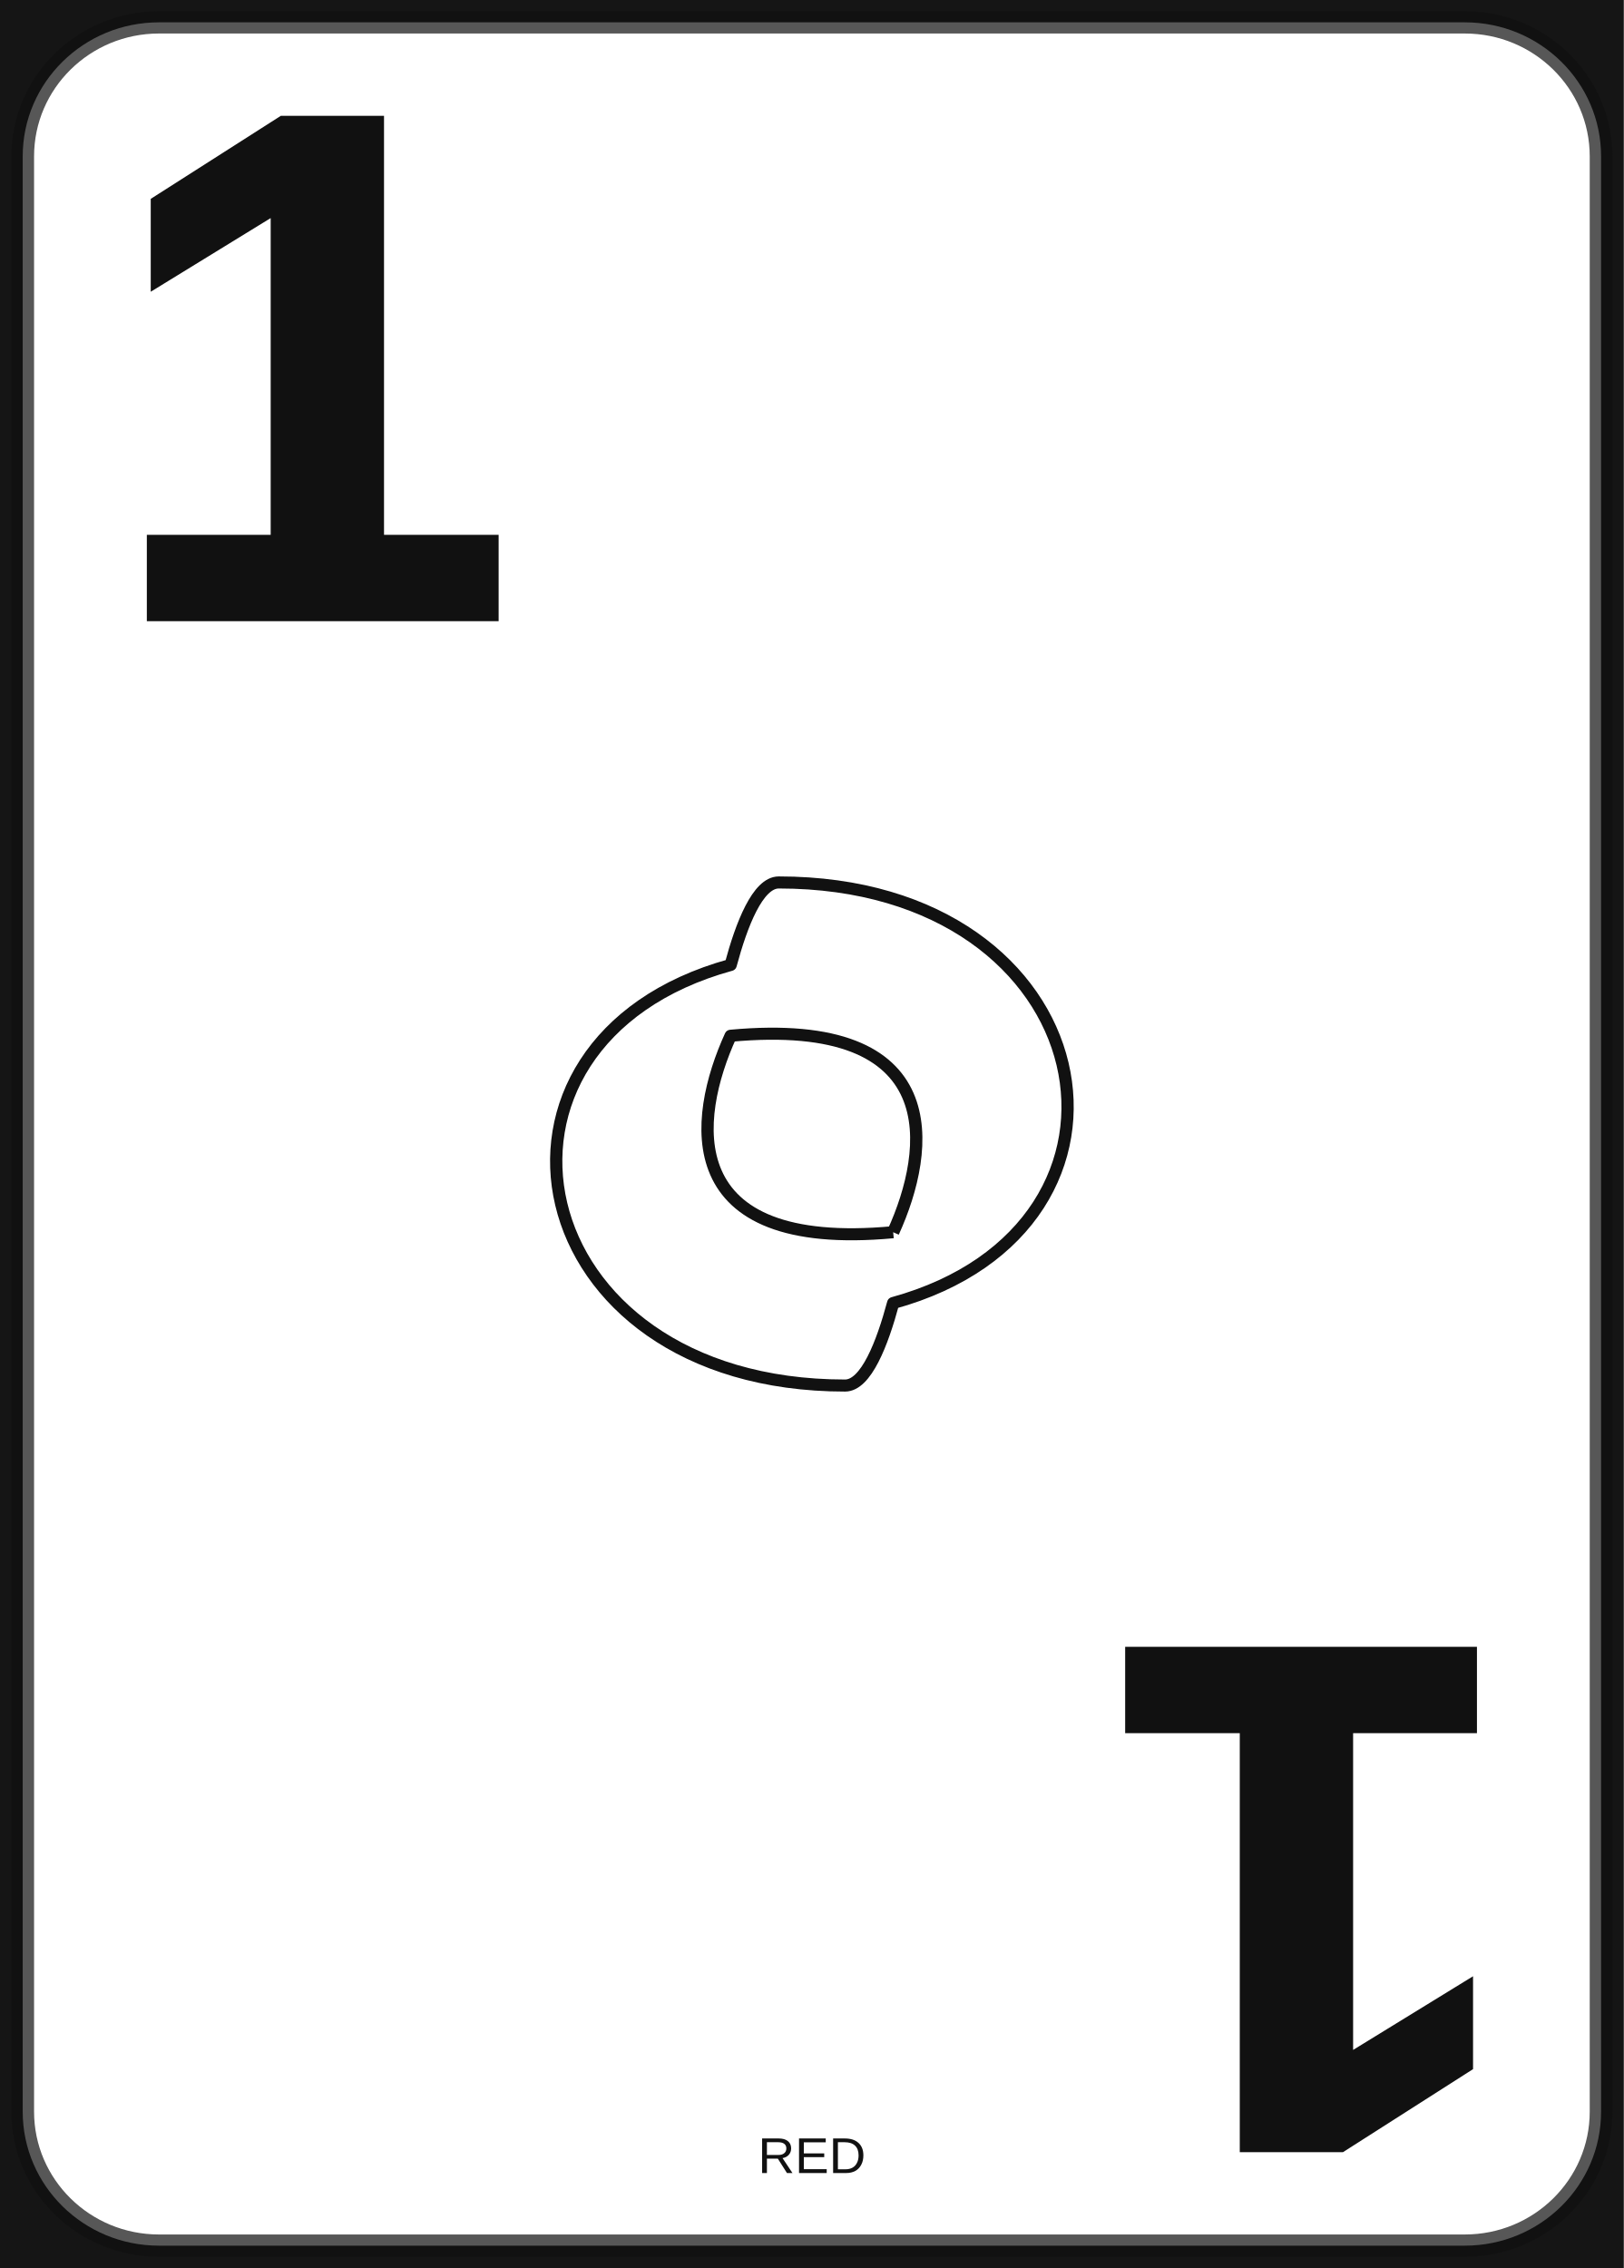
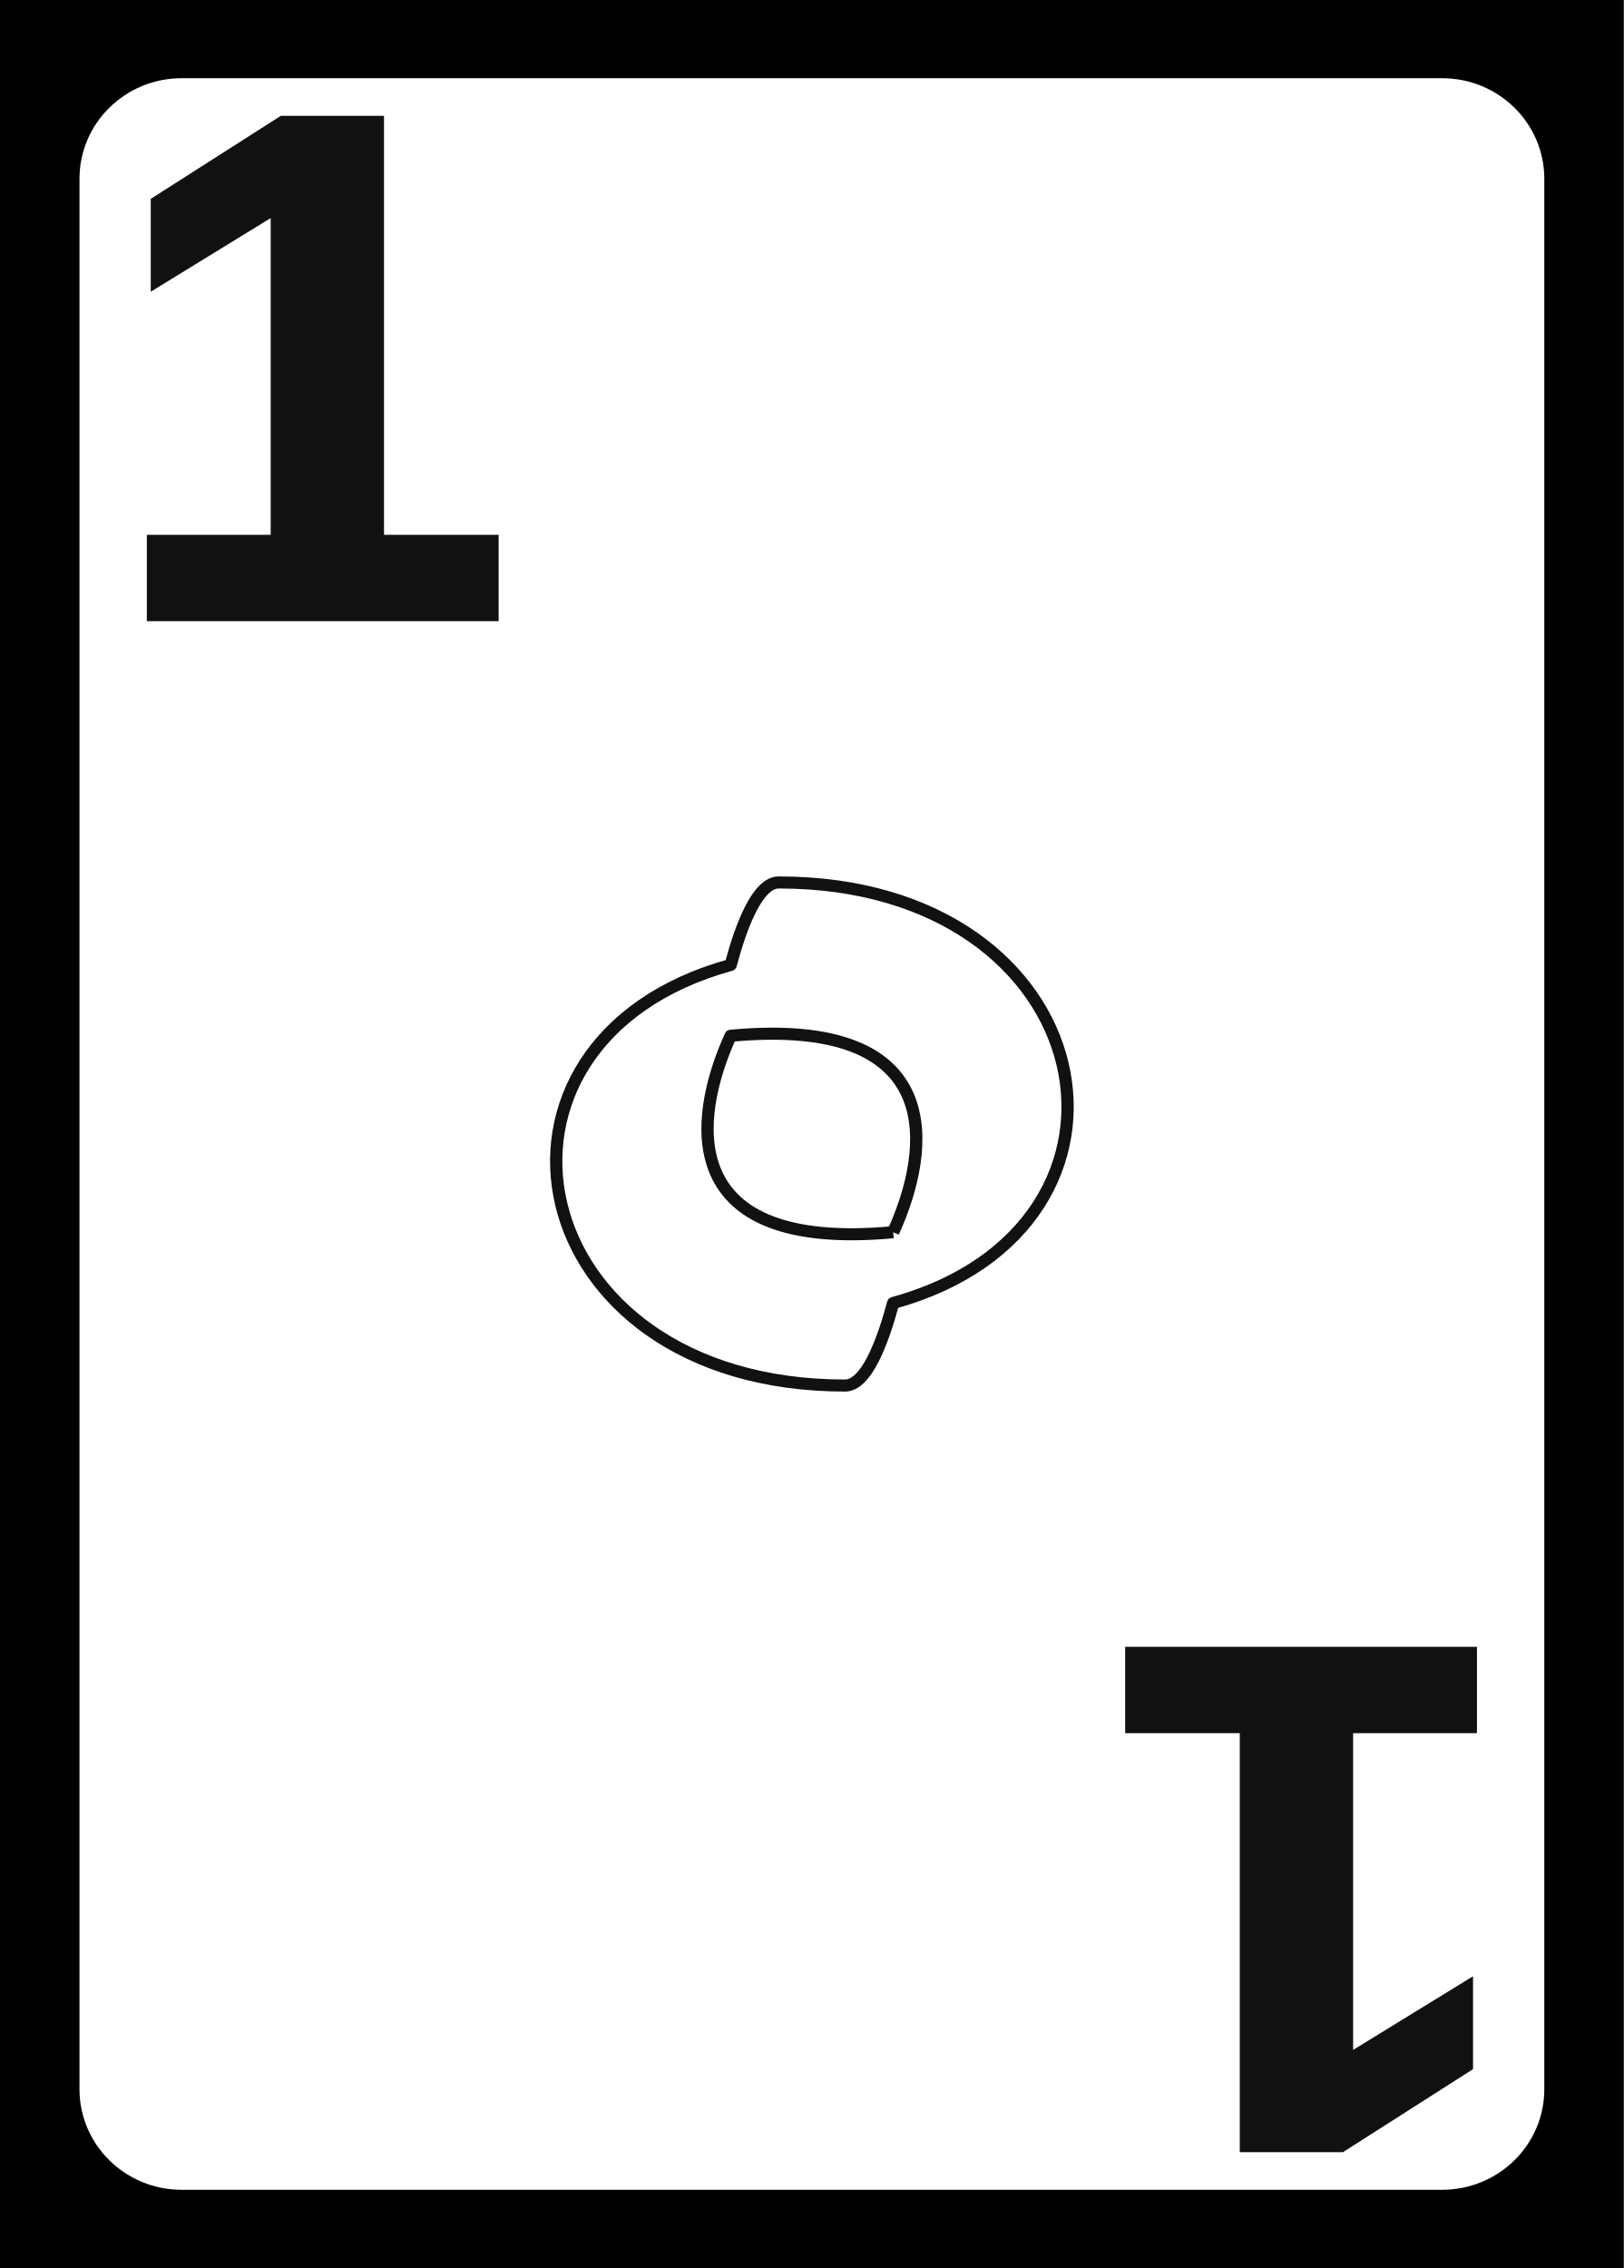
<svg xmlns="http://www.w3.org/2000/svg" width="63mm" height="88mm" viewBox="0 0 286 406" preserveAspectRatio="none" role="img" aria-labelledby="title">
-   <rect width="286" height="406" fill="#151515" />
-   <rect x="4" y="4" width="278" height="398" rx="24" fill="white" />
-   <rect x="4" y="4" width="278" height="398" rx="24" fill="#111" fill-opacity="0" stroke="#111" stroke-opacity=".7" stroke-width="4" />
+   <rect width="286" height="406" fill="#000" />
+   <rect x="14" y="14" width="258" height="378" rx="18" fill="white" />
+   <rect x="14" y="14" width="258" height="378" rx="18" fill="#111" fill-opacity="0" />
  <text x="19" y="110" font-family="Arial,Helvetica,sans-serif" font-size="128" font-weight="700" fill="#111" stroke="#111" stroke-width="2.4" paint-order="stroke fill">1</text>
  <g transform="translate(286 406) rotate(180)">
    <text x="19" y="110" font-family="Arial,Helvetica,sans-serif" font-size="128" font-weight="700" fill="#111" stroke="#111" stroke-width="2.4" paint-order="stroke fill">1</text>
  </g>
  <g transform="translate(143 203) rotate(0) scale(0.72)">
    <path d="M19.88 24.419C-33.438 29.451 -29.131 -3.796 -19.88 -24.426C33.438 -29.458 29.138 3.789 19.88 24.419M-8.108 -62.541C-13.246 -62.541 -17.228 -52.056 -19.873 -42.033C-87.905 -22.971 -71.695 62.556 8.116 62.541C13.253 62.541 17.228 52.055 19.88 42.026C87.905 22.979 71.688 -62.556 -8.108 -62.541Z" fill="#fff" stroke="#111" stroke-width="3" stroke-linejoin="round" />
  </g>
-   <text x="143" y="389" font-family="Arial,sans-serif" font-size="9" text-anchor="middle" fill="#111">RED</text>
</svg>
